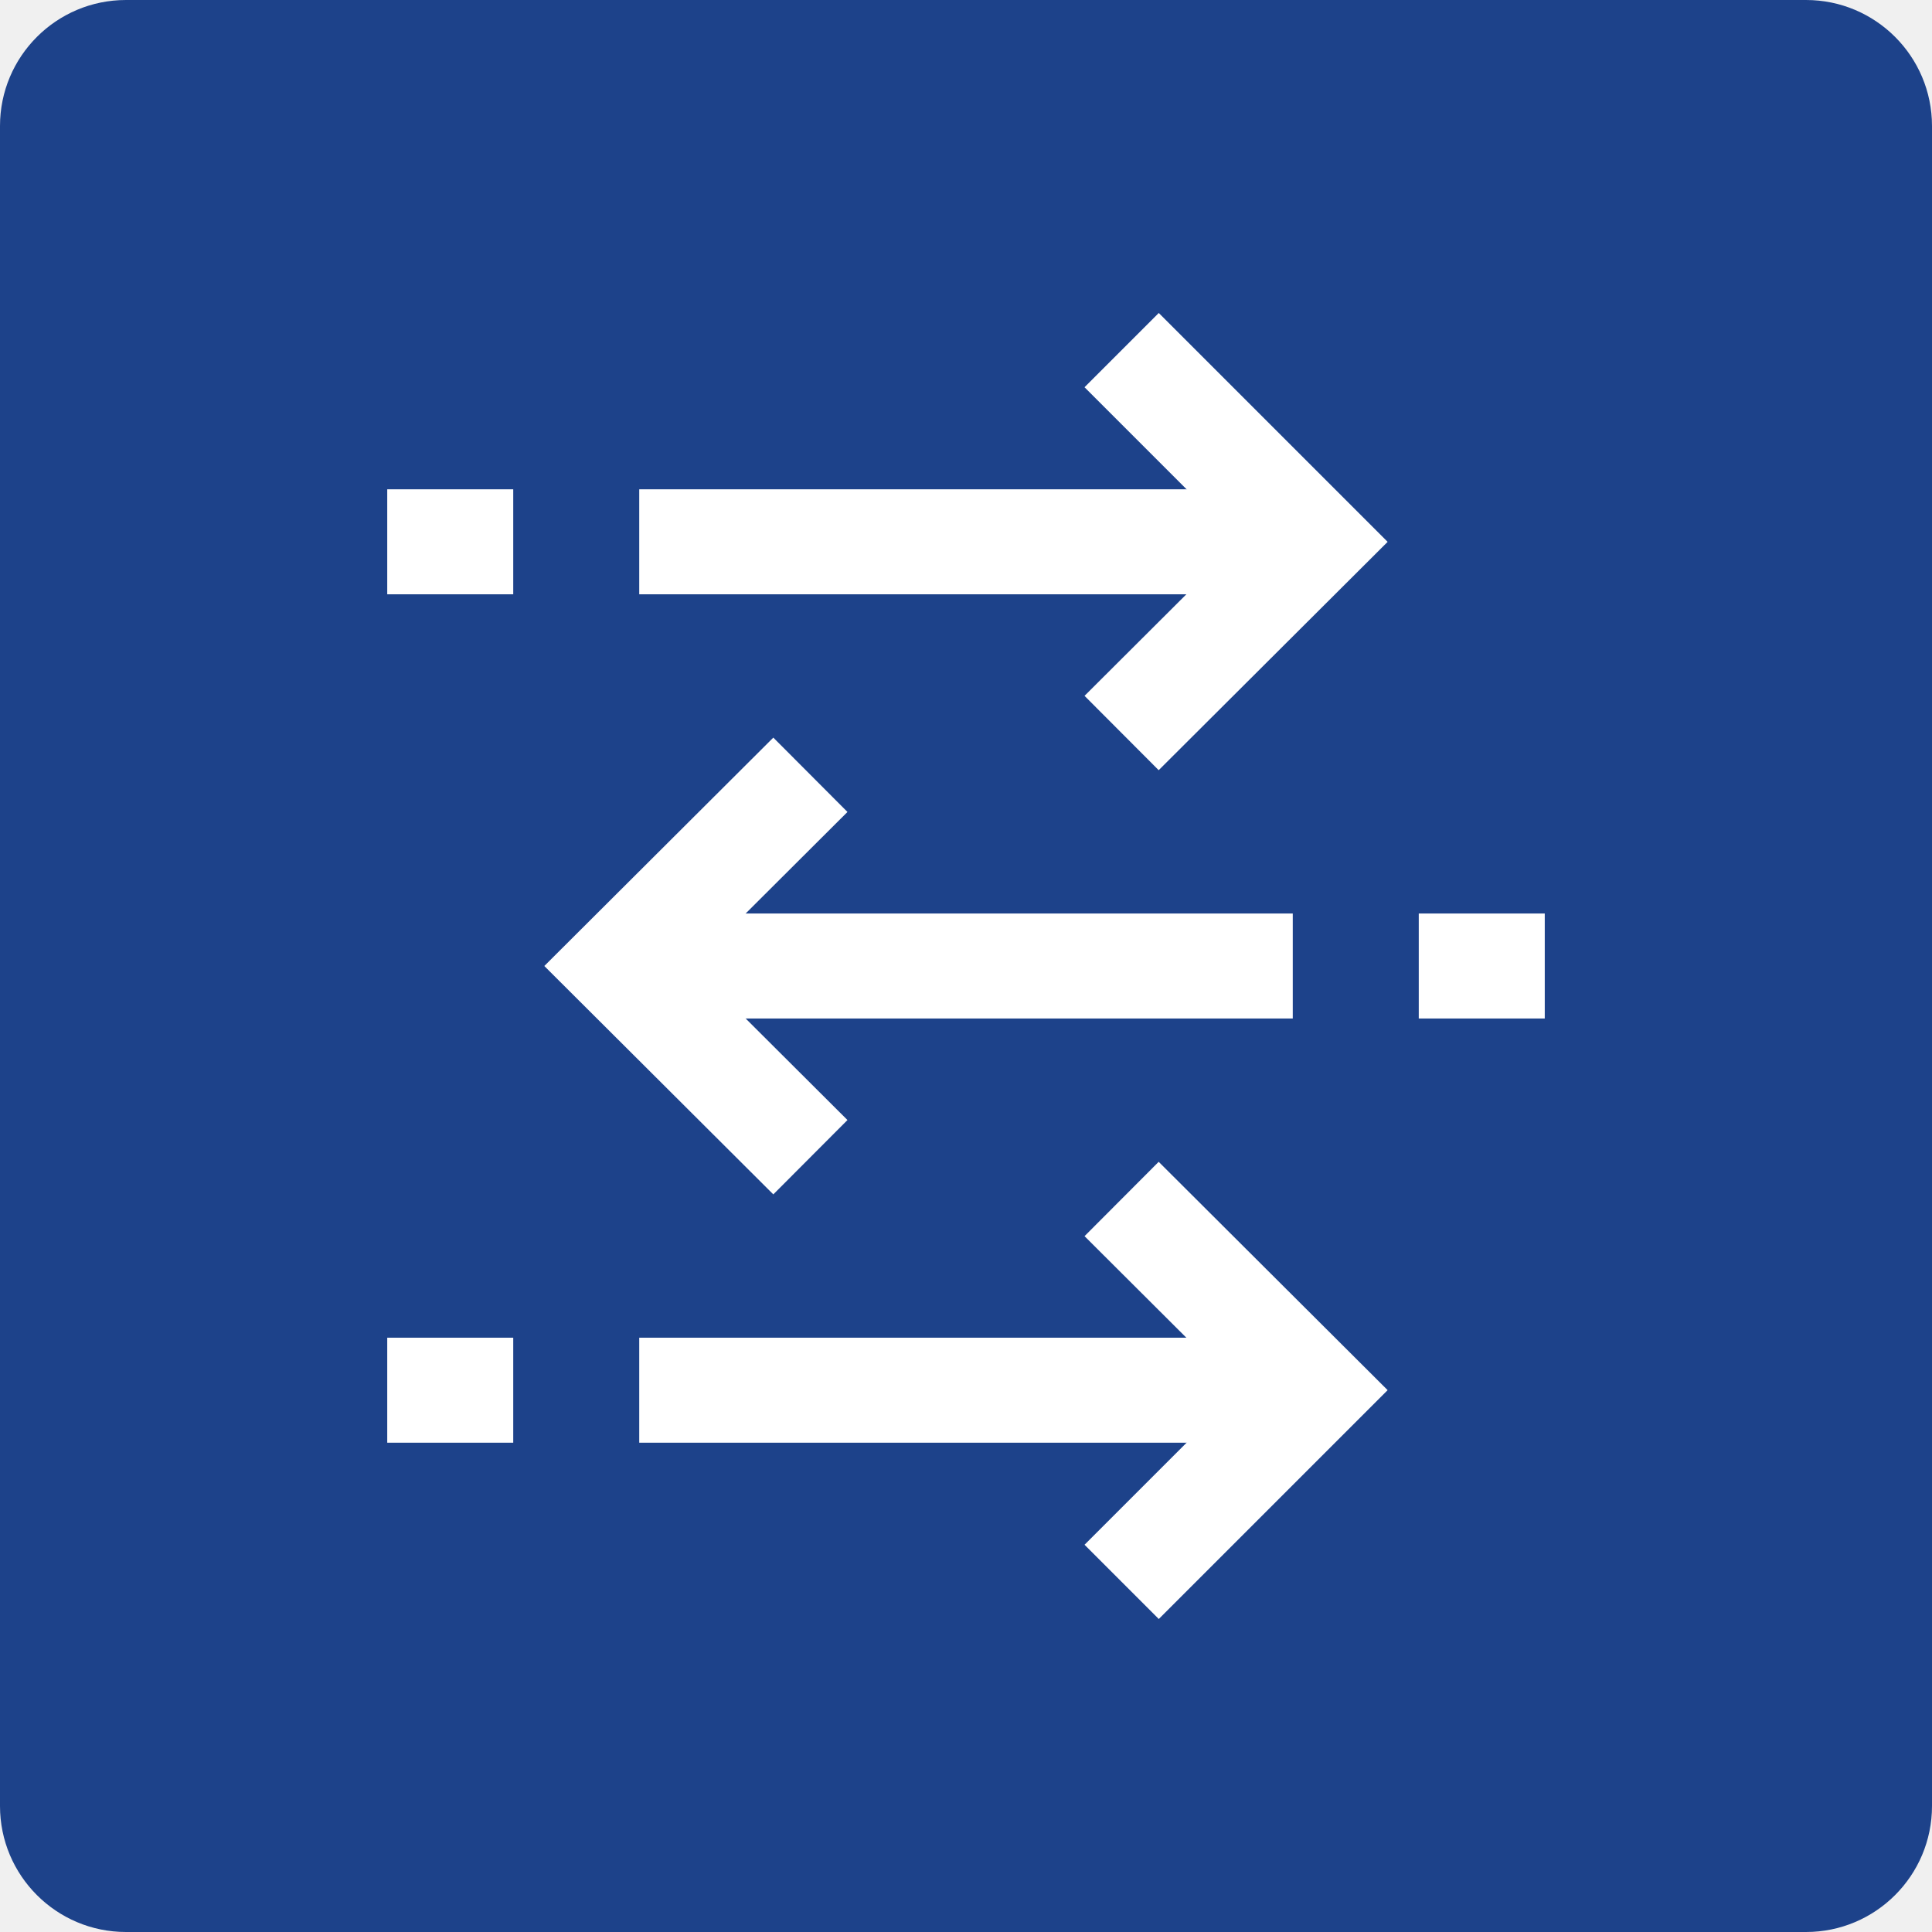
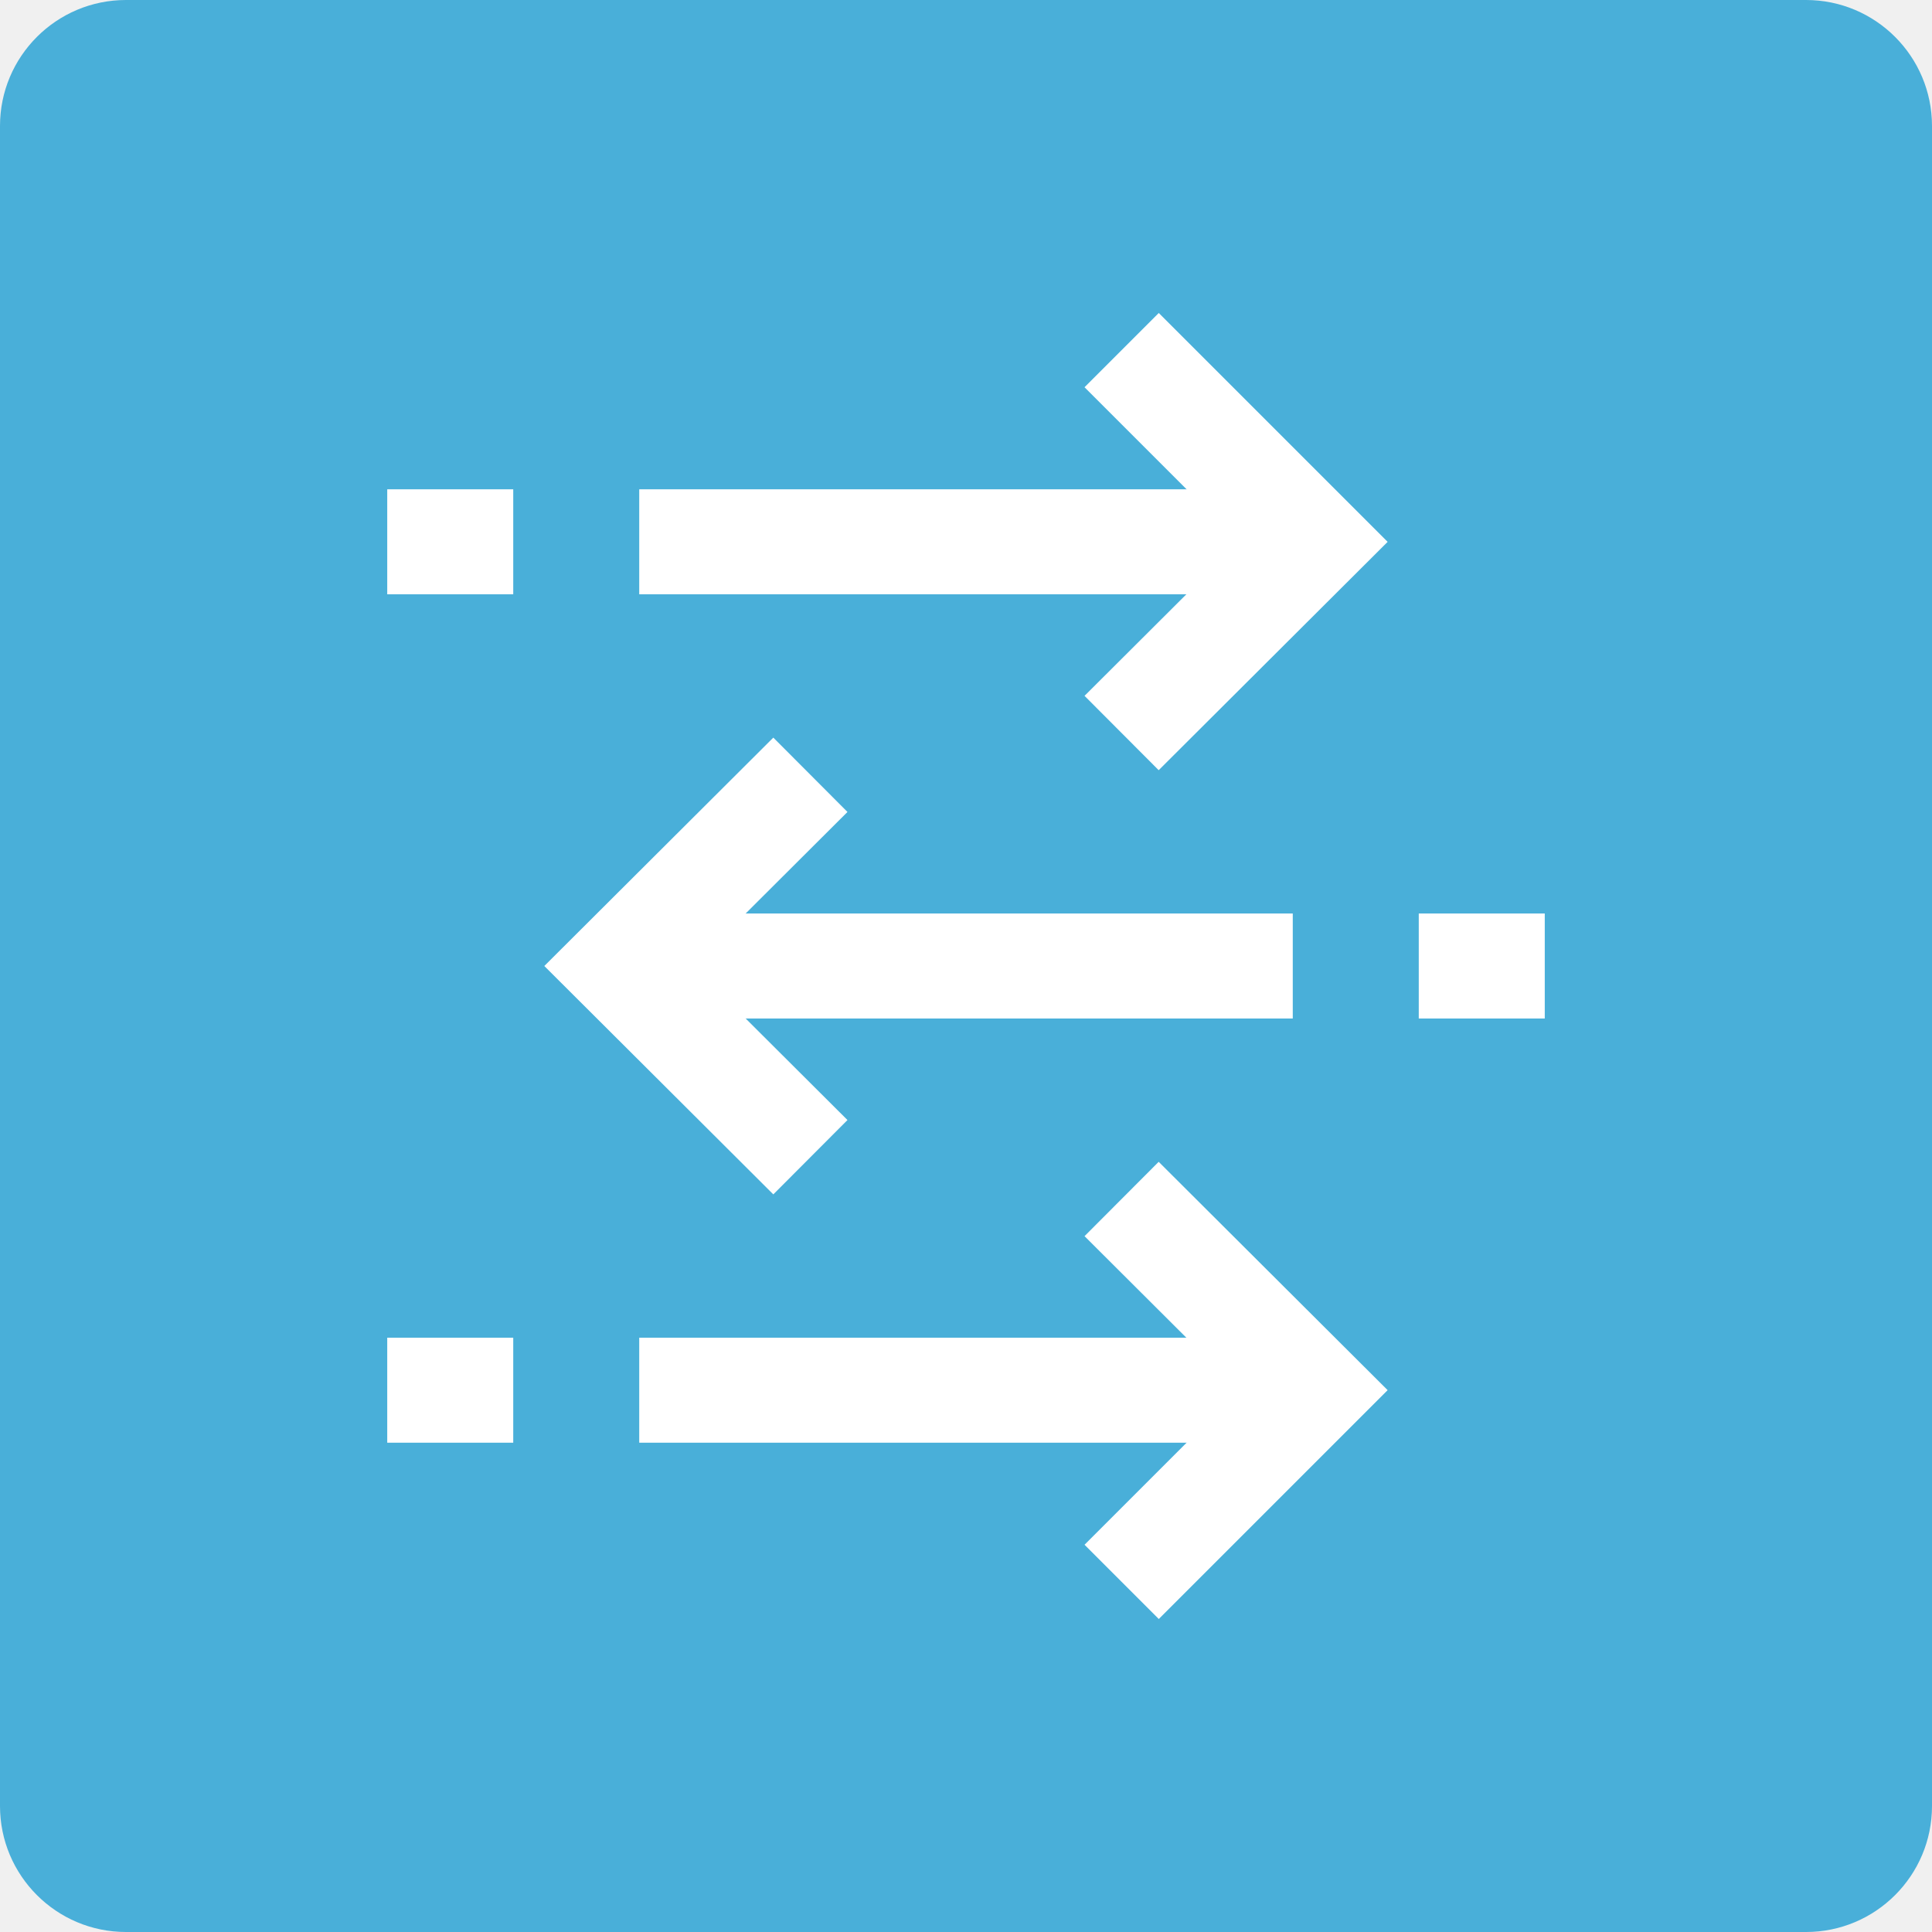
<svg xmlns="http://www.w3.org/2000/svg" viewBox="0 0 46 46">
-   <rect width="46" height="46" rx="3" style="fill: #1d428a" />
+   <rect width="46" height="46" rx="3" style="fill: #49afd9" />
  <path d="M27.59,9.22l3.68,3.68-3.68,3.67" style="fill: none;stroke: #fff;stroke-linecap: square;stroke-width: 2.5px" />
  <path d="M9.22,12.9h22" style="fill: none;stroke: #fff;stroke-width: 2.5px;stroke-dasharray: 3,3,20" />
  <path d="M27.59,29.43l3.68,3.67-3.68,3.68" style="fill: none;stroke: #fff;stroke-linecap: square;stroke-width: 2.5px" />
  <path d="M9.22,33.1h22" style="fill: none;stroke: #fff;stroke-width: 2.5px;stroke-dasharray: 3,3,20" />
  <path d="M18.41,26.67,14.73,23l3.68-3.67" style="fill: none;stroke: #fff;stroke-linecap: square;stroke-width: 2.5px" />
  <path d="M36.78,23h-22" style="fill: none;stroke: #fff;stroke-width: 2.5px;stroke-dasharray: 3,3,20" />
</svg>
